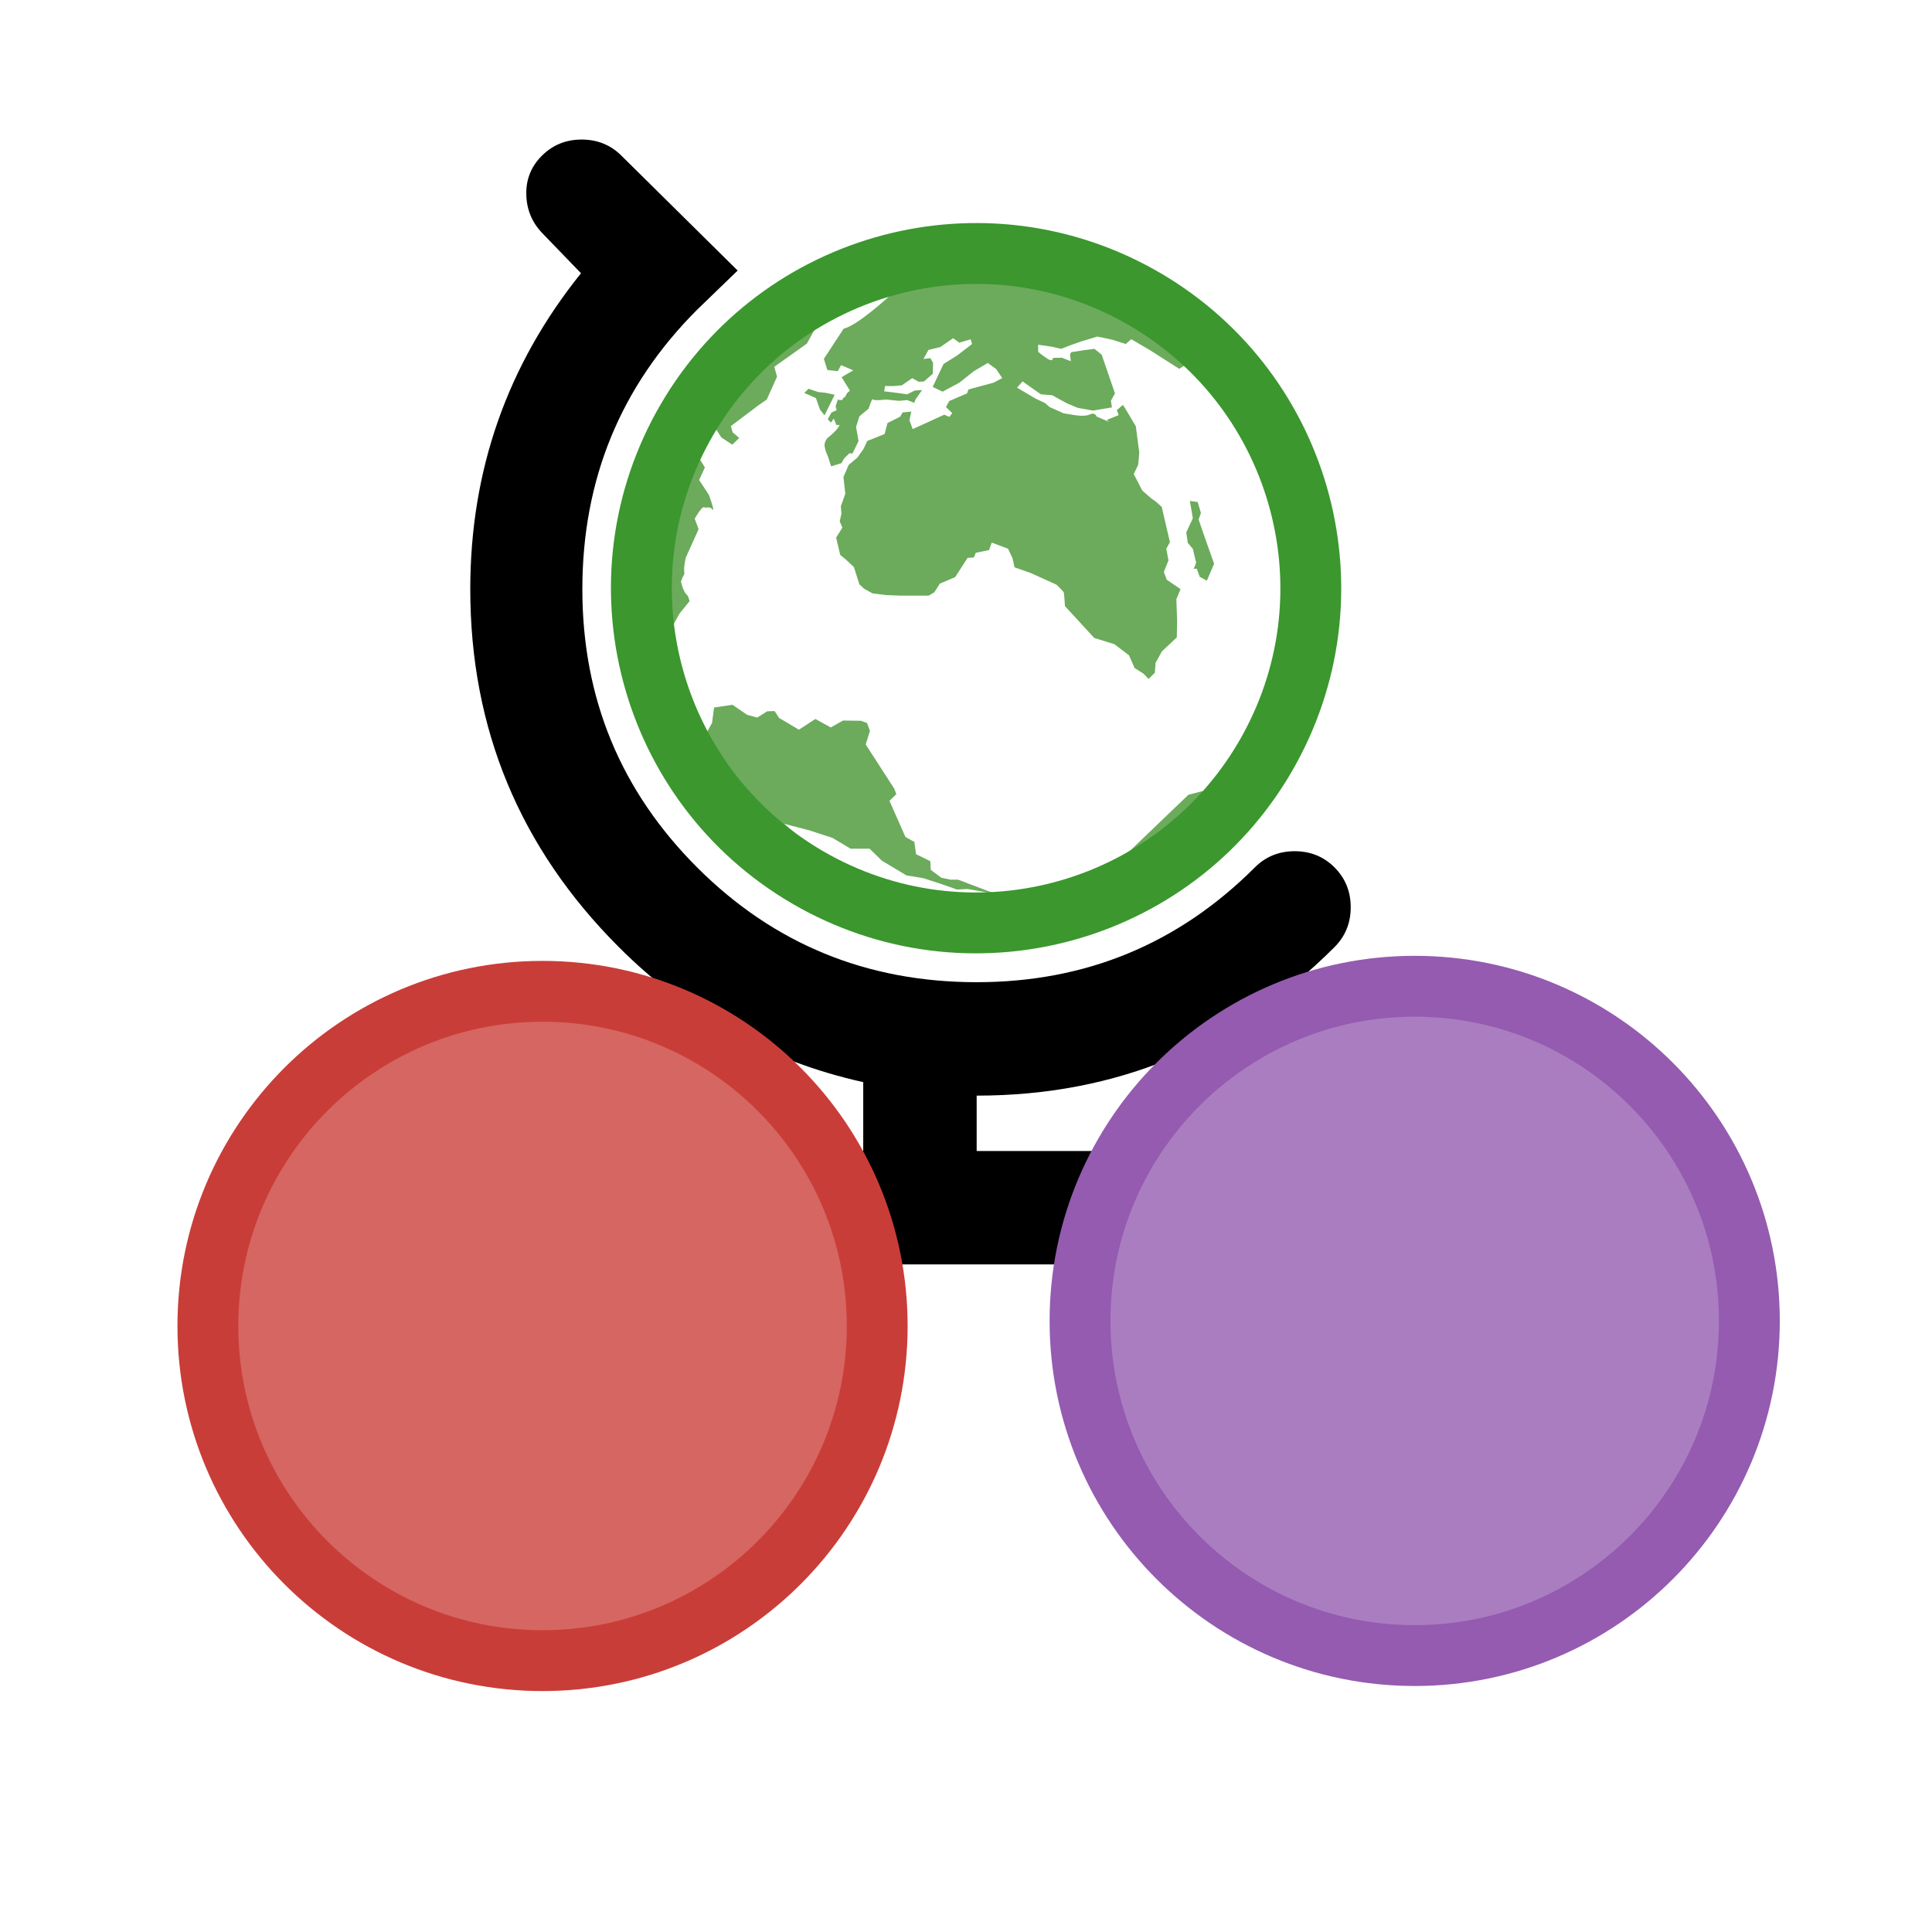
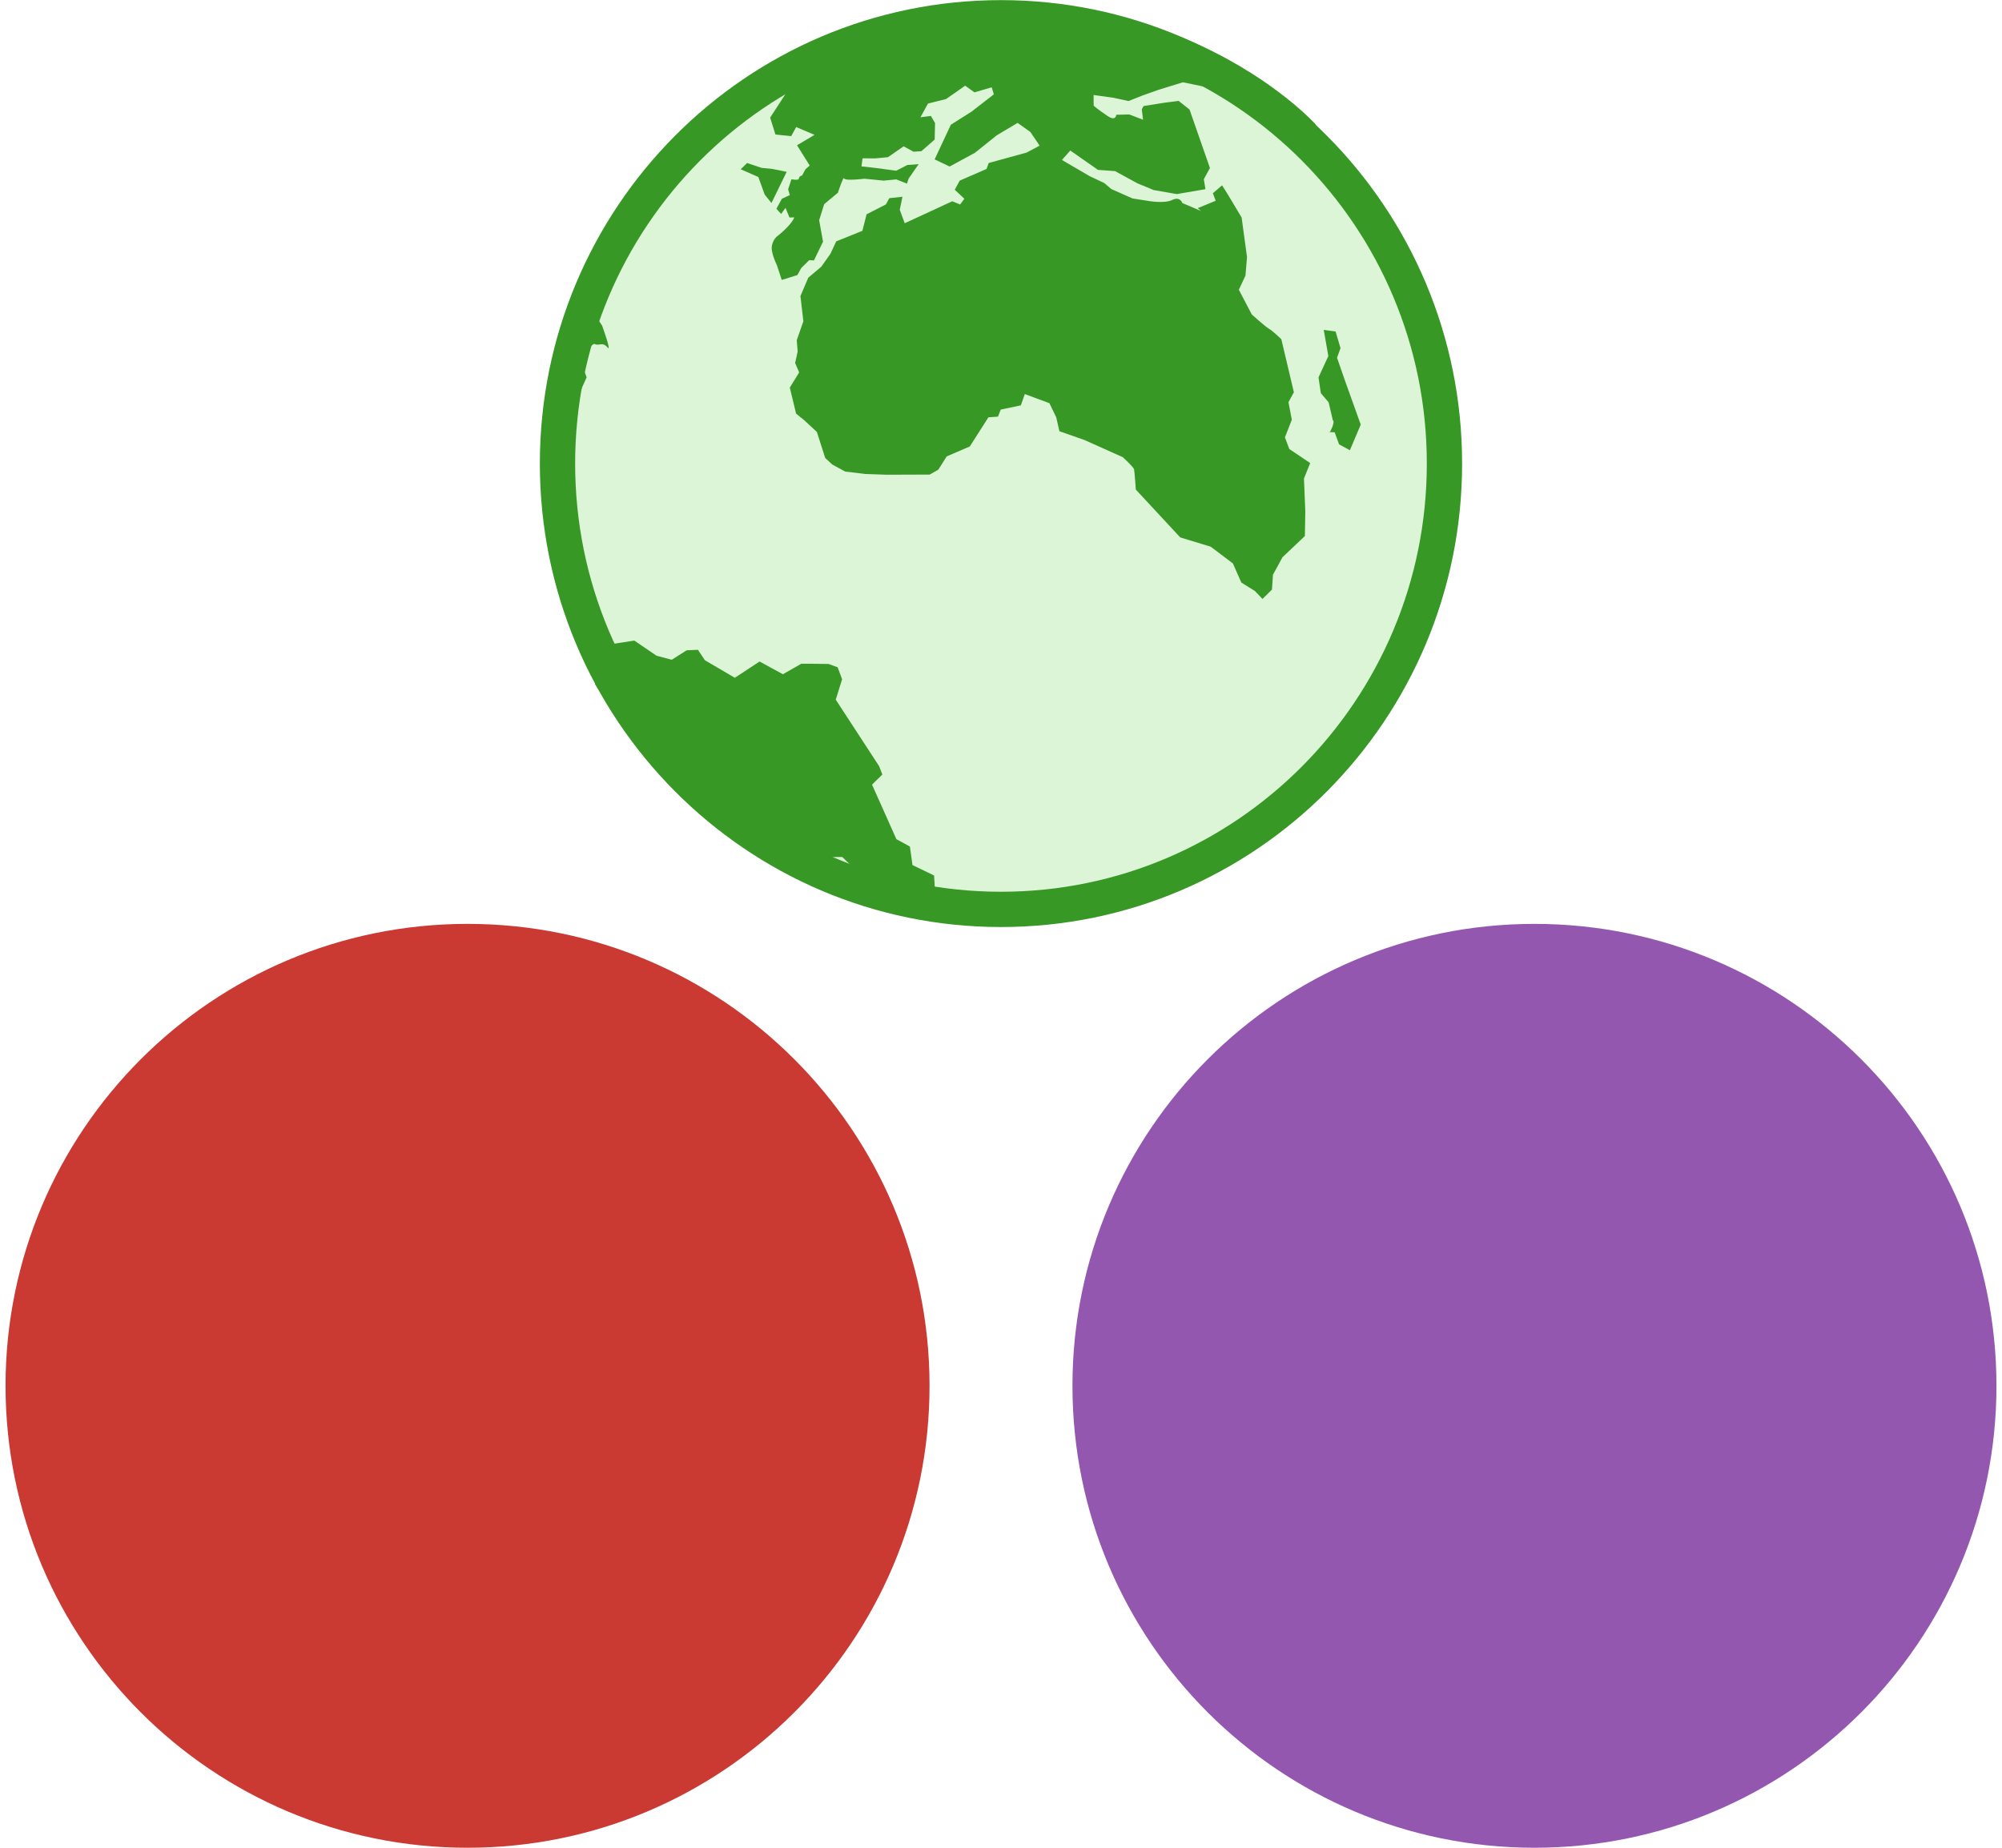
- <svg xmlns="http://www.w3.org/2000/svg" version="1.1" id="svg2" viewBox="0 0 460 460" height="460" width="460">
-   <defs id="defs4" />
-   <g transform="translate(0,-592.3622)" id="layer1">
-     <path style="fill:#000000;fill-opacity:1;stroke:none" d="m 232.539,866.408 0,-13.182 c 33.224,0 61.625,-11.789 85.203,-35.367 2.572,-2.572 3.858,-5.734 3.858,-9.485 0,-3.751 -1.286,-6.913 -3.858,-9.485 -2.572,-2.572 -5.734,-3.858 -9.485,-3.858 -3.751,0 -6.913,1.286 -9.485,3.858 -18.219,18.22 -40.297,27.329 -66.233,27.329 -26.15,0 -48.335,-9.109 -66.555,-27.329 -18.219,-18.219 -27.329,-40.297 -27.329,-66.233 0,-26.15 9.11,-48.335 27.329,-66.555 l 9.646,-9.324 -27.651,-27.329 c -2.572,-2.572 -5.734,-3.858 -9.485,-3.858 -3.751,0 -6.913,1.286 -9.485,3.858 -2.572,2.572 -3.805,5.681 -3.697,9.324 0.107,3.644 1.447,6.752 4.019,9.324 l 9.003,9.324 c -17.576,21.864 -26.365,46.942 -26.365,75.236 0,33.224 11.789,61.624 35.367,85.202 16.505,16.505 35.903,27.222 58.195,32.152 l 0,16.397 -53.372,0 c -3.644,0 -6.806,1.34 -9.485,4.019 -2.679,2.679 -4.019,5.841 -4.019,9.485 0,3.644 1.34,6.805 4.019,9.485 2.679,2.679 5.841,4.019 9.485,4.019 l 133.752,0 c 3.644,0 6.805,-1.34 9.485,-4.019 2.679,-2.679 4.019,-5.841 4.019,-9.485 0,-3.644 -1.34,-6.806 -4.019,-9.485 -2.679,-2.679 -5.841,-4.019 -9.485,-4.019 z" id="path4284" />
-     <g transform="matrix(0.4822894,-0.876012,0.876012,0.4822894,-521.2834,582.7617)" id="g4263">
-       <path d="m 283.844,680.95 c 0,0 -10.207,-3.35 -12.511,-5.96 l -8.563,-0.668 -1.939,2.006 0.963,2.309 1.637,0 0.302,3.134 -2.758,-1.642 -1.853,3.285 -0.823,-0.303 -1.119,0 c 0,0 -0.308,-0.369 -0.668,-0.222 -0.302,0.222 -0.668,-0.969 -0.668,-0.969 l -1.643,0.302 -0.667,0.668 -1.119,-0.822 -1.793,0 -0.363,1.044 1.177,0.149 -1.033,1.268 0.375,0.669 c -1.494,0.157 -3.945,-0.971 -3.945,-0.971 0,0 -0.674,-0.296 -1.649,0 -1.036,0.302 -2.326,2.158 -2.326,2.158 l -1.689,1.796 1.862,1.798 1.265,0 1.701,0.513 0.308,0.669 3.28,-0.156 2.683,-2.155 2.603,-0.515 2.61,1.036 c 0,0 2.823,-0.521 2.454,-0.219 -0.296,0.363 1.488,2.829 1.488,2.829 l 1.195,2.823 1.115,1.643 0.226,1.793 0.814,-0.146 2.758,0.302 -0.96,-1.497 -1.64,-1.119 -1.198,-3.125 -0.82,-2.009 1.195,-0.455 0.969,1.79 1.11,1.64 2.683,1.345 0,1.783 0.671,1.049 2.61,0.957 2.31,-1.192 0.674,-1.116 -0.975,-1.339 2.46,0 2,2.168 3.289,1.635 -0.226,1.788 2.006,2.009 -0.82,0.823 -4.094,-1.79 -3.353,-1.867 -6.024,0.372 0.146,2.613 3.801,2.463 4.088,1.712 3.28,1.945 -0.296,2.449 -1.192,2.312 -1.936,-1.268 -4.314,-4.474 -0.978,0.157 -3.643,-2.833 -1.64,0 -0.524,2.009 -1.113,-0.154 -0.146,-1.332 -6.63,-4.924 1.488,-1.7 2.008,-0.61 -1.189,-1.717 -1.125,0 -2.82,-1.929 -2.607,0.667 -3.436,-2.83 -2.149,0.14 -2.469,-0.29 -2.518,-0.976 -3.131,0.302 -3.275,2.309 -3.126,0.515 -1.489,0.975 -1.79,0.521 -0.981,1.265 -2.818,-0.149 -3.126,2.83 -0.306,1.635 -0.663,2.625 -2.978,3.125 -0.372,1.483 0,2.313 1.195,2.983 1.489,2.977 3.278,5.964 1.336,0.819 2.458,0.157 3.128,2.451 5.435,0.375 0.816,1.274 1.186,-0.149 2.101,2.462 1.859,-0.302 0.594,4.092 -1.442,2.012 -1.689,1.492 0.677,4.105 0.515,6.628 c 0,0 -0.515,2.1 -0.817,2.467 -0.375,0.302 -2.686,1.782 -2.686,1.782 l -3.273,9.756 1.016,4.922 -0.643,4.332 -2.009,2.604 -0.152,2.533 -0.52,1.637 2.007,0.61 2.134,-0.985 3.143,0 4.621,1.498 3.43,-1.792 4.469,-2.677 2.604,-0.302 0.372,-3.953 1.278,-1.484 2.966,-0.375 2.171,-1.788 1.787,0 6.399,-5.74 c 0,0 0.518,-1.871 0.518,-2.53 0,-0.604 0.68,-3.429 0.68,-3.429 l 2.448,-3.656 2.457,-0.149 2.674,-1.18 5.076,-3.736 2.158,-3.659 0.823,-1.478 -1.786,-0.677 -0.833,0.96 -2.374,-1.932 -0.146,0.671 -0.308,-3.196 c 0,0 0.823,-0.819 -0.363,-1.641 -1.125,-0.819 -1.938,-3.286 -1.938,-3.286 l -0.821,-2.304 -0.302,-3.653 0.302,-1.419 -0.149,-2.536 0.149,-5.066 1.936,0.448 -0.588,5.295 1.115,2.451 0,4.032 0.296,2.751 1.186,3.505 2.838,3.591 1.265,-0.978 2.009,0 6.554,-7.232 0.372,-2.161 -1.339,-1.849 -2.015,-2.616 -0.597,0 -1.339,0.959 -0.308,-2.295 -1.03,-1.793 c 0,0 -0.972,0.515 -0.823,-1.123 0.152,-1.709 0.375,-2.681 0.375,-2.681 l 1.475,-0.825 1.122,2.978 0.674,2.309 1.792,1.495 2.009,1.794 2.902,2.83 1.049,3.425 0.664,3.358 1.634,0.597 -0.137,5.141 -0.533,8.266 1.493,0.823 c 0.004,0.002 12.03,-38.815 -19.131,-69.455 z" id="path4242" style="fill:#6bab5b;fill-opacity:1;stroke:none" />
-       <path d="m 235.862,659.611 c 14.27,-1.094 32.737,9.421 32.737,9.421 l -4.609,0 -8.578,-4.132 -1.753,1.704 -5.95,0.481 -2.192,-1.091 -7.469,-3.344 -1.093,1.085 -0.419,2.017 -2.192,-0.674 0.241,-3.099 1.278,-2.369 z" id="path4244" style="fill:#6bab5b;fill-opacity:1;stroke:none" />
-       <polygon points="193.847,49.842 192.529,53.013 203.46,52.519 202.124,48.124 200.781,44.969 199.939,40.22 197.241,39.384 197.748,45.454 " id="polygon4246" style="fill:#6bab5b;fill-opacity:1;stroke:none" transform="matrix(0.4994441,0,0,0.4994441,154.8952,654.4731)" />
-       <path d="m 263.316,775.062 2.18,-1.945 0.671,-1.762 2.015,-1.518 3.694,-0.248 3.277,-2.611 0.671,1.765 -1.936,1.937 -1.591,0.24 -2.597,2.862 -4.869,5.464 -4.368,0.433 0,-1.944 1.335,-1.515 c -0.418,-0.92 -0.418,-0.671 -0.418,-0.92 0,-0.238 0,0.25 0,0.25 0,0 1.936,0 1.936,-0.488 z" id="path4248" style="fill:#6bab5b;fill-opacity:1;stroke:none" />
-       <path d="m 170.877,771.598 -1.335,-9.485 -0.846,-1.515 -0.674,-2.189 0.426,-3.11 1.76,-1.091 -0.187,-3.774 2.373,-1.765 0,-2.422 5.71,-7.485 2.181,0.664 0.916,-1.085 5.932,-11.012 3.304,-0.663 1.319,-1.518 -0.227,-1.521 -2.007,-3.768 -2.855,-1.768 0,-4.188 -4.12,-2.198 0.172,-5.465 0.916,-1.756 -0.916,-1.52 -2.435,-1.349 -0.59,-2.425 0.419,-4.202 -2.685,-3.521 -3.444,1.341 -2.853,0 c 0,0 -8.392,14.949 -10.153,25.719 -1.767,10.815 0.242,0.908 0.242,0.908 l 1.518,5.959 1.094,5.716 -0.178,5.046 2.187,3.946 -1.094,3.951 -0.247,6.817 1.342,3.763 0.846,4.378 0.668,4.021 1.342,2.179" id="path4250" style="fill:#6bab5b;fill-opacity:1;stroke:none" />
-       <path d="m 227.547,660.035 -1.094,1.945 -3.284,0.239 -2.003,3.776 c 0,0 -3.103,3.527 -2.603,2.359 0.421,-1.087 -0.5,-1.268 -0.5,-1.942 0,-0.662 -3.477,-0.662 -3.477,-0.662 l -1.748,2.009 -7.456,0.596 c 0,0 -2.212,0.677 -2.856,1.166 -0.672,0.421 -0.672,0.421 -0.672,0.421 l -0.916,0 c -1.093,0.183 -1.093,0.183 -1.093,0.183 l 0,0 -1.088,1.096 -0.674,0.911 -0.42,1.095 c -0.845,0.916 -0.845,0.916 -0.845,0.916 l -3.772,-0.677 -3.946,0 c 0.001,0 19.778,-14.352 38.448,-13.431 z" id="path4252" style="fill:#6bab5b;fill-opacity:1;stroke:none" />
-       <path d="m 193.291,794.031 20.409,6.386 3.097,3.281 c 0,0 -14.525,-3.281 -23.506,-9.668 z" id="path4254" style="fill:#6bab5b;fill-opacity:1;stroke:none" />
-     </g>
-     <circle id="circle5" r="79.682" cy="908.072" cx="129.176" style="fill:#d66661;stroke:#c93d39;stroke-width:14.488" />
-     <circle id="circle9" r="79.682" cy="906.865" cx="336.832" style="fill:#aa7dc0;stroke:#945bb0;stroke-width:14.488" />
-     <circle transform="matrix(0.4822894,-0.876012,0.876012,0.4822894,0,0)" id="circle7" r="79.682" cy="556.819" cx="-529.515" style="fill:none;stroke:#3b972e;stroke-width:14.488" />
+ <svg xmlns="http://www.w3.org/2000/svg" width="325pt" height="300pt" version="1.1" viewBox="0 0 325 300">
+   <g>
+     <path d="m234.49 75.266c0 39.976-32.232 72.382-71.993 72.382s-71.993-32.406-71.993-72.382c0-39.976 32.232-72.382 71.993-72.382s71.993 32.406 71.993 72.382" fill="#dcf5d7" stroke="#389826" stroke-width="5.729" />
+     <path d="m150.9 225c0 41.422-33.578 75-75 75-41.422 0-75-33.578-75-75 0-41.422 33.578-75 75-75 41.422 0 75 33.578 75 75" fill="#ca3a33" />
+     <path d="m324.1 225c0 41.422-33.578 75-75 75-41.422 0-75-33.578-75-75 0-41.422 33.578-75 75-75 41.422 0 75 33.578 75 75" fill="#9457b0" />
+   </g>
+   <g fill="#389826">
+     <path d="m141.4 3.31s-8.059 7.577-11.554 8.374l-4.823 7.413 0.858 2.742 2.562 0.267 0.807-1.48 2.982 1.271-2.844 1.685 2.057 3.294-0.679 0.594-0.551 1.012s-0.485 0.097-0.53 0.494c0.052 0.382-1.206 0.126-1.206 0.126l-0.537 1.634 0.275 0.932-1.294 0.607-0.883 1.621 0.765 0.843 0.715-0.99 0.637 1.559 0.789-0.01c-0.594 1.428-2.822 3.088-2.822 3.088s-0.599 0.463-0.813 1.491c-0.238 1.086 0.805 3.166 0.805 3.166l0.791 2.412 2.544-0.798 0.623-1.144 1.302-1.285 0.757 0.052 1.475-3.042-0.627-3.487 0.817-2.607 2.223-1.849s0.92-2.809 1.011-2.327c0.182 0.447 3.291 0.049 3.291 0.049l3.141 0.31 2.035-0.199 1.732 0.679 0.269-0.808 1.632-2.345-1.827 0.131-1.82 0.932-3.415-0.457-2.22-0.248 0.177-1.305 2.096 0.006 2.03-0.195 2.538-1.763 1.612 0.879 1.279-0.09 2.152-1.888 0.061-2.676-0.677-1.159-1.691 0.222 1.212-2.224 2.945-0.74 3.099-2.168 1.505 1.085 2.805-0.824 0.34 1.147-3.635 2.82-3.34 2.112-2.632 5.63 2.434 1.155 4.1-2.223 3.562-2.853 3.375-2.007 2.069 1.474 1.503 2.217-2.1 1.125-6.17 1.696-0.34 0.962-4.357 1.897-0.808 1.482 1.558 1.464-0.688 0.931-1.276-0.524-7.718 3.568-0.803-2.183 0.438-2.116-2.138 0.229-0.554 1.017-3.134 1.599-0.681 2.686-4.252 1.712-0.932 2.012-1.479 2.09-2.123 1.795-1.27 2.979 0.474 4.099-1.075 3.08 0.148 1.827-0.41 1.875 0.66 1.511-1.524 2.474 1.018 4.221 1.327 1.083 2.046 1.893 1.357 4.232 1.158 1.067 2.092 1.14 3.286 0.389 3.425 0.121 7.008-0.025 1.398-0.804 1.353-2.145 3.757-1.62 3.018-4.729 1.554-0.11 0.449-1.146 3.261-0.686 0.644-1.83 3.993 1.479 1.108 2.295 0.516 2.262 4.045 1.411 6.246 2.8s1.645 1.5 1.828 1.954c0.088 0.488 0.287 3.306 0.287 3.306l7.208 7.767 4.95 1.506 3.599 2.716 1.364 3.099 2.215 1.386 1.224 1.277 1.54-1.514 0.161-2.414 1.549-2.842 3.632-3.44 0.07-3.984-0.218-5.359 1.01-2.503-3.39-2.284-0.712-1.887 1.122-2.866-0.547-2.844 0.88-1.615-2.037-8.614s-1.437-1.39-2.032-1.715c-0.546-0.298-2.765-2.304-2.765-2.304l-2.1-4.015 1.076-2.295 0.251-2.998-0.876-6.43-2.245-3.754-0.931-1.472-1.492 1.281 0.458 1.226-2.917 1.194 0.534 0.463-3.042-1.296s-0.335-1.147-1.663-0.48c-1.294 0.614-3.926 0.133-3.926 0.133l-2.488-0.394-3.452-1.528-1.134-0.972-2.367-1.115-4.507-2.632 1.359-1.529 4.497 3.141 2.765 0.199 3.645 1.987 2.633 1.088 3.753 0.655 4.645-0.797-0.261-1.625 0.99-1.816-3.309-9.49-1.771-1.401-2.331 0.299-3.358 0.533-0.294 0.54 0.207 1.683-2.227-0.853-2.128 0.048s-0.013 1.133-1.421 0.191c-1.47-0.98-2.239-1.66-2.239-1.66l-0.018-1.74 3.245 0.453 2.42 0.529 2.235-0.884 2.612-0.932 3.989-1.229 3.613 0.739 3.363 1.054 1.345-1.183 4.58 2.657 7.211 4.555 1.48-0.945c4e-3 -0.002-25.475-28.407-72.222-16.929z" />
+     <polygon transform="matrix(.24611 -.45155 .45155 .24611 53.916 106.85)" points="192.53 53.013 203.46 52.519 202.12 48.124 200.78 44.969 199.94 40.22 197.24 39.384 197.75 45.454 193.85 49.842" />
+     <path d="m216.37 68.246-0.685-2.929-1.262-1.474-0.38-2.57 1.596-3.462-0.746-4.25 1.926 0.263 0.798 2.705-0.567 1.557 1.308 3.759 2.541 7.094-1.761 4.163-1.757-0.958-0.712-1.954c-1.038-0.076-0.812 0.047-1.038-0.076-0.215-0.117 0.226 0.123 0.226 0.123s0.954-1.75 0.513-1.991z" />
+     <path d="m167.69 150.11-9.233-3.467-1.786 0.018-2.311-0.47-2.602-1.917-0.119-2.129-3.505-1.691-0.426-3.015-2.19-1.194-3.954-8.851 1.675-1.645-0.53-1.363-7.033-10.79 1.029-3.314-0.723-1.94-1.487-0.544-4.396-0.042-3.005 1.71-3.787-2.064-4.018 2.642-4.856-2.849-1.136-1.694-1.825 0.079-2.42 1.537-2.483-0.662-3.593-2.45-4.506 0.692-0.484 3.775-1.406 2.58s9.38 14.954 18.25 21.853c8.908 6.927 0.941 0.229 0.941 0.229l6.136 1.564 5.707 1.827 4.475 2.648 4.645-0.033 3.033 2.936 6.042 3.583 4.064 0.642 4.375 1.393 3.965 1.378 2.631-0.139" />
+     <path d="m95.497 44.152 1.219 1.948-1.402 3.087 2.427 3.671s1.66 4.543 0.85 3.516c-0.775-0.916-1.393-0.173-2.002-0.505-0.598-0.326-2.312 2.817-2.312 2.817l0.955 2.57-3.135 7.035s-0.478 2.333-0.354 3.157c0.049 0.815 0.049 0.815 0.049 0.815l-0.451 0.828-0.373 1.078 0.454 1.524 0.492 1.058 0.783 0.919 0.412 1.215-2.471 3.077-1.945 3.568c7.39e-4 -0.001-3.23-24.954 6.803-41.379z" />
  </g>
</svg>
